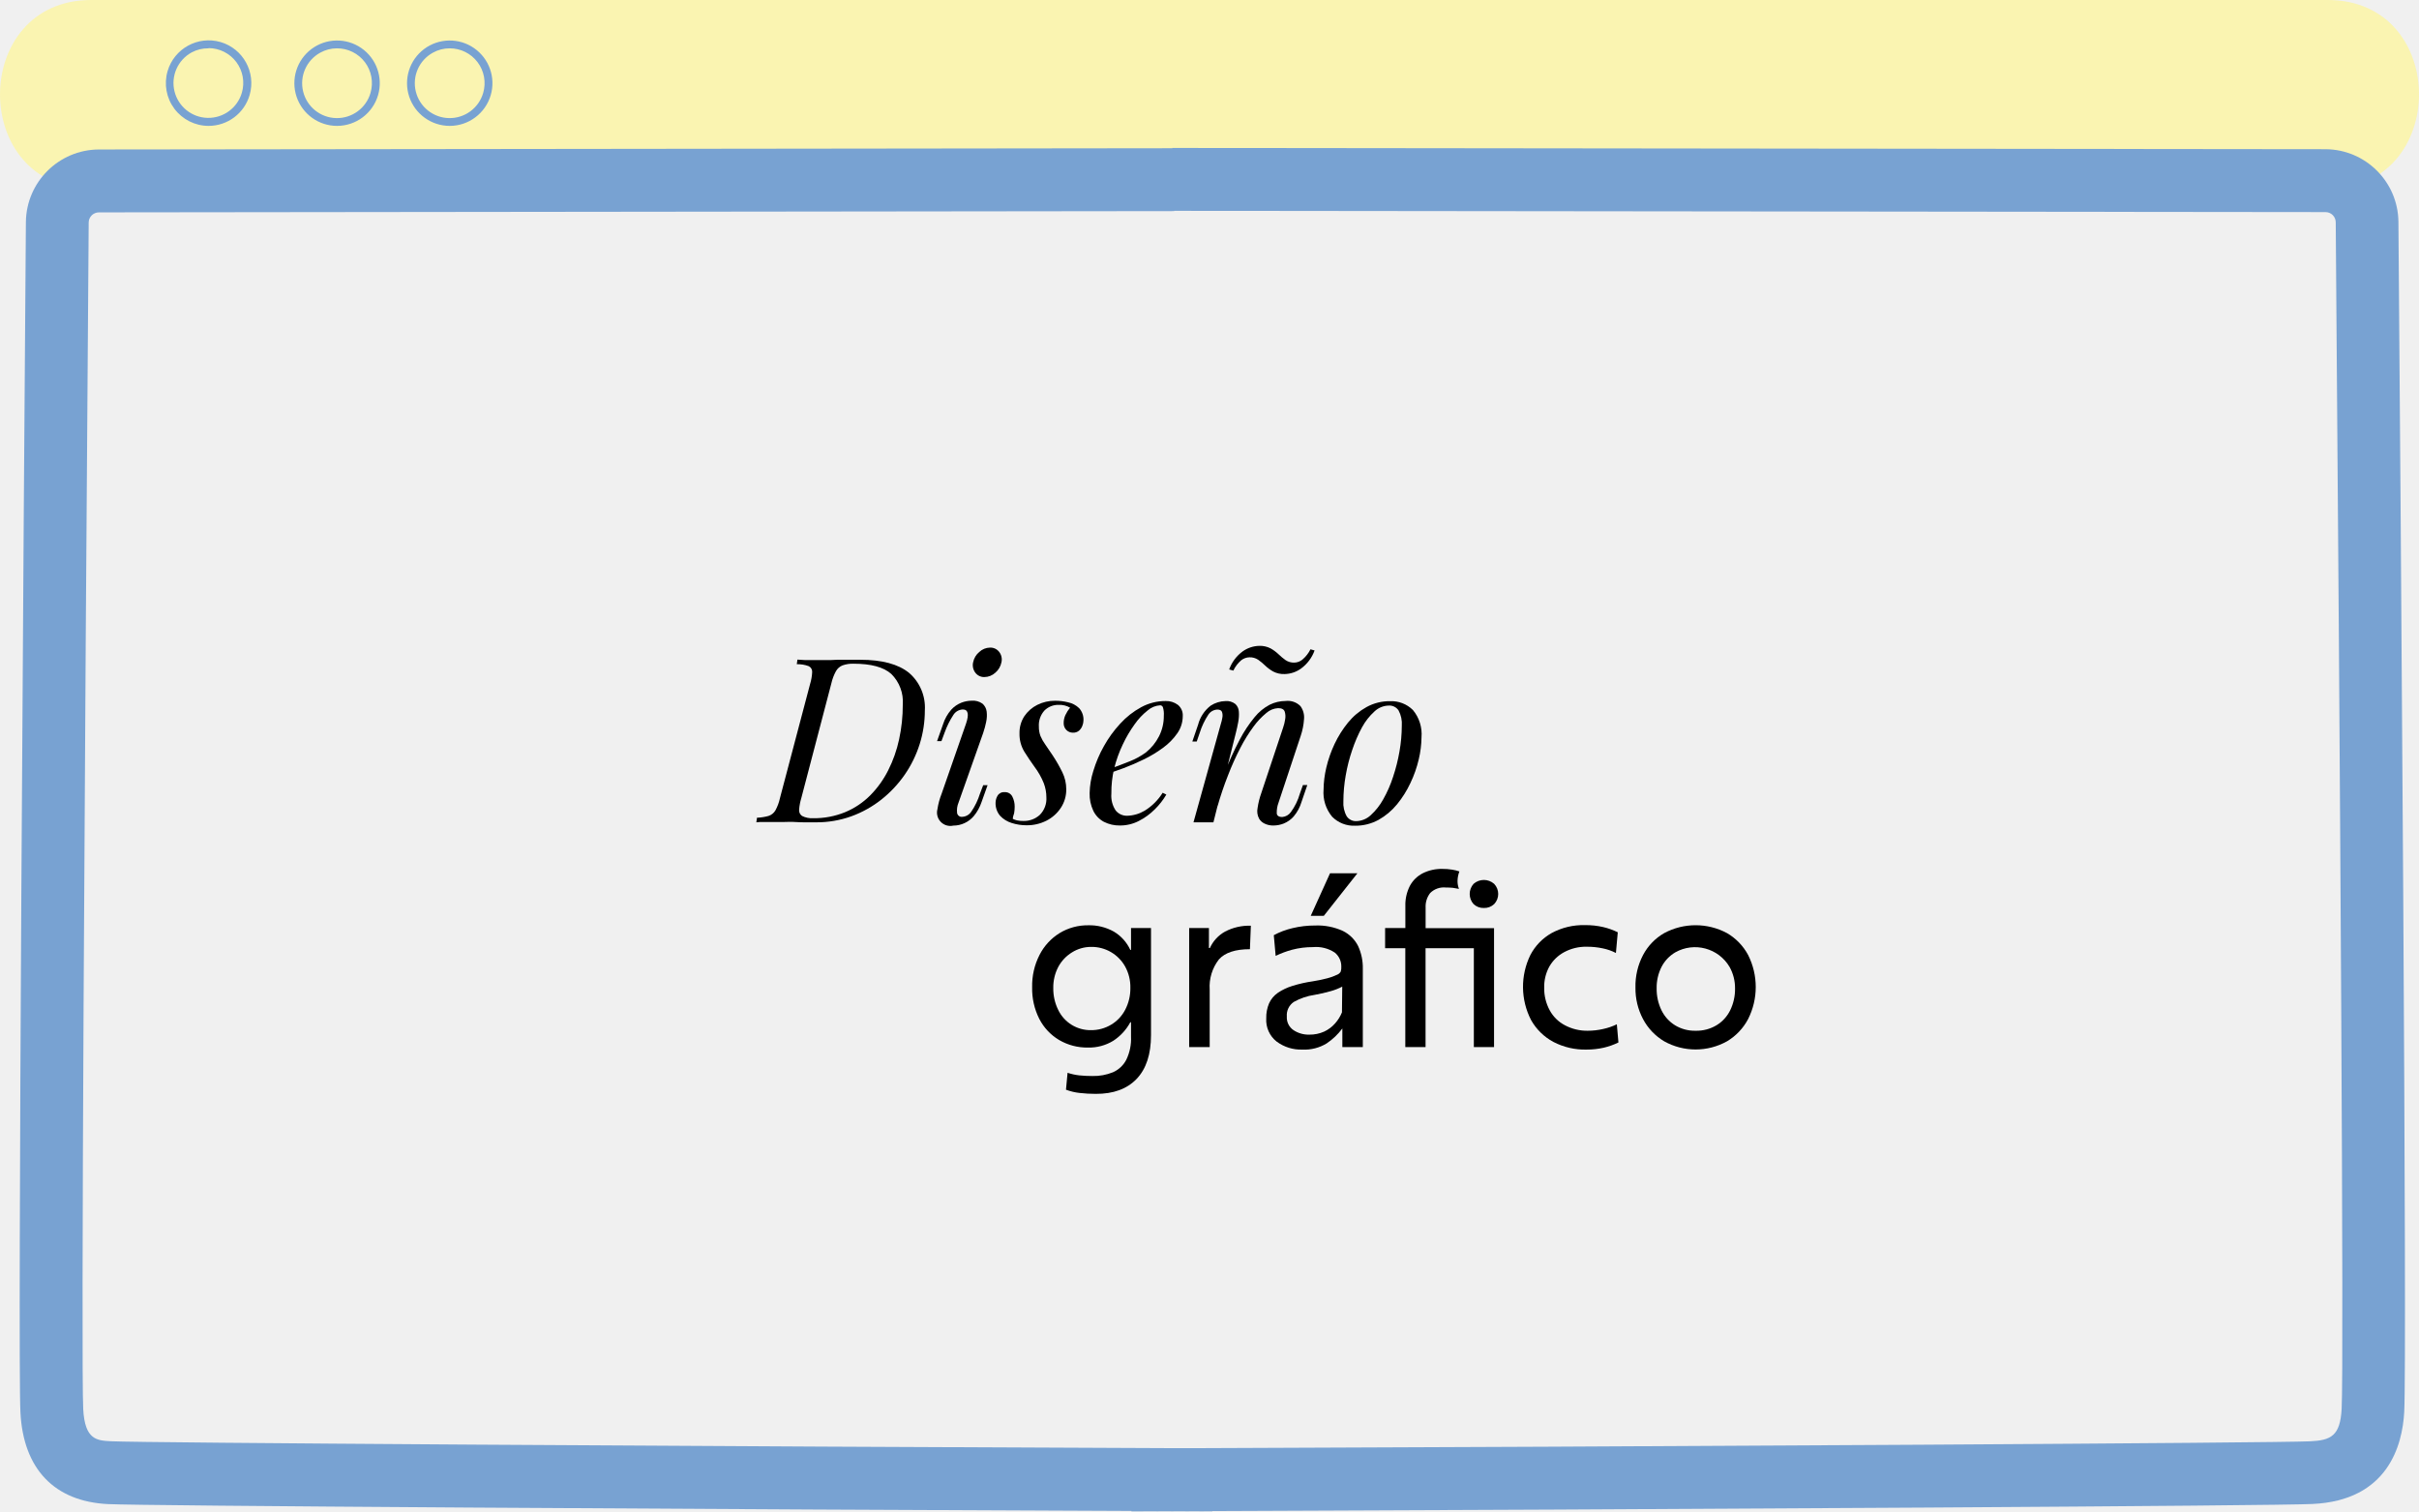
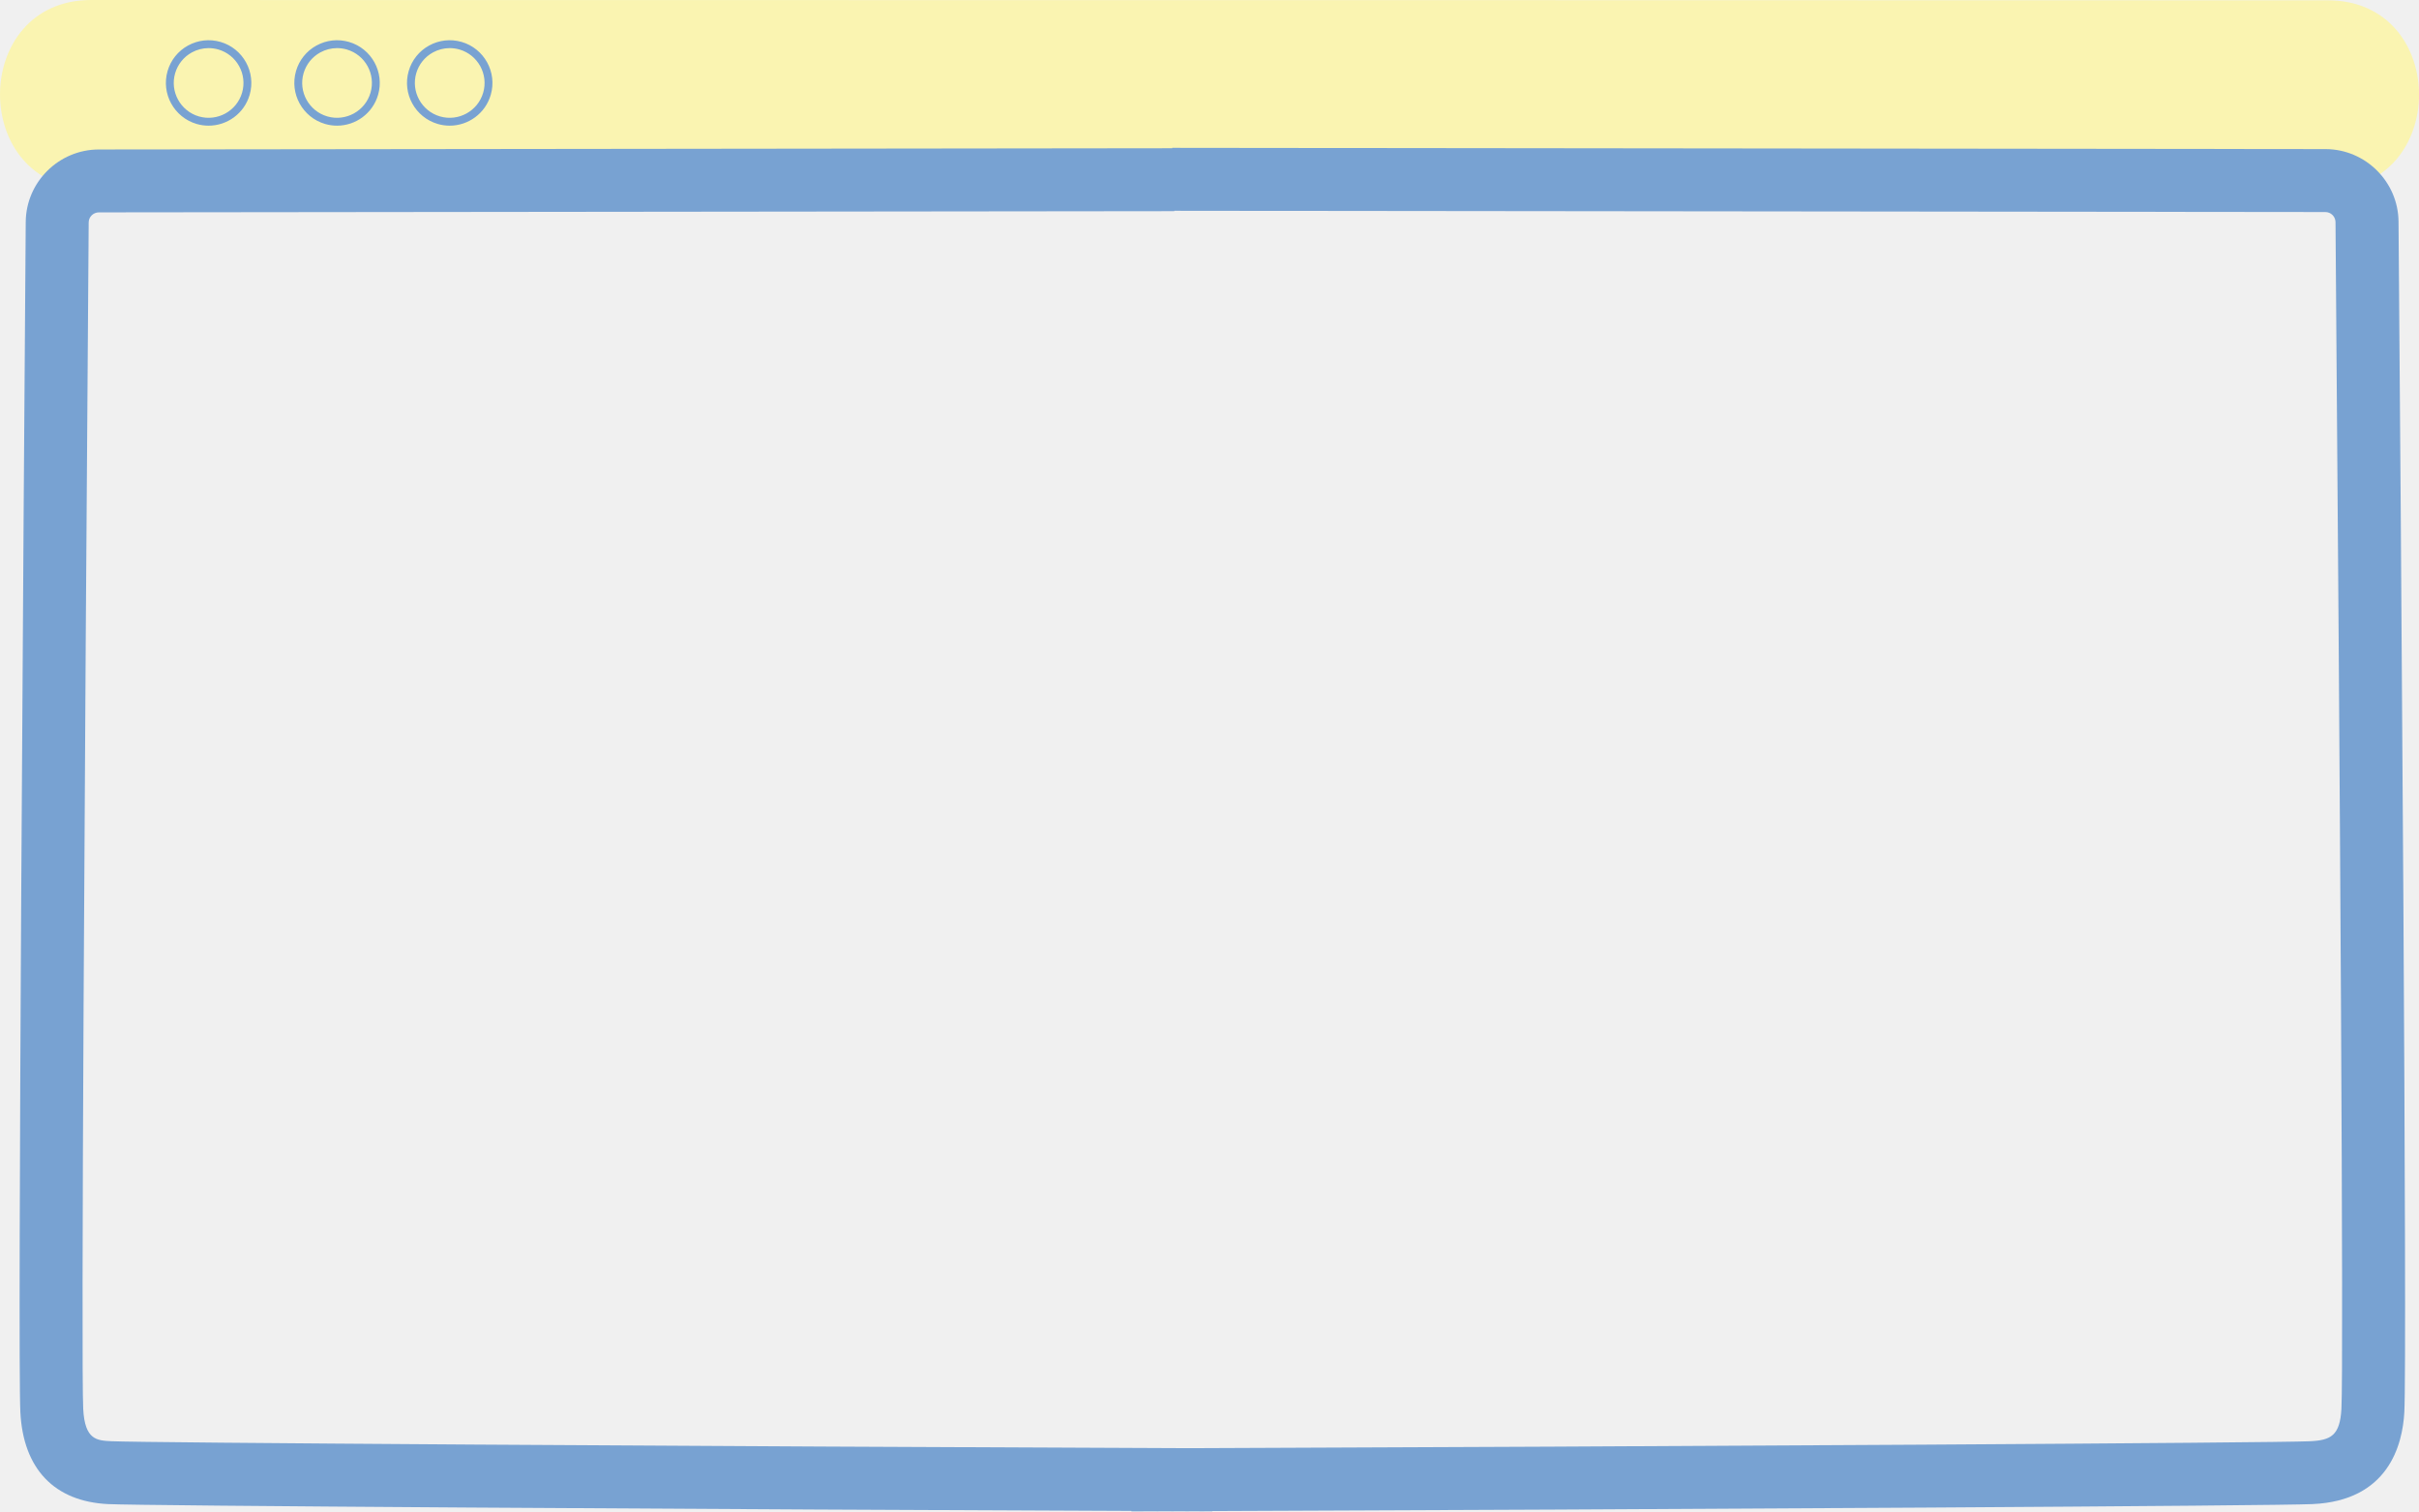
- <svg xmlns="http://www.w3.org/2000/svg" id="Capa_1" data-name="Capa 1" viewBox="0 0 441.85 276.13">
-   <defs>
-     <style>.cls-1{fill:#faf4b1;}.cls-2{fill:#78a2d2;}</style>
-   </defs>
-   <path class="cls-1" d="M16.66,34.49l138.59,0,219.26,0h50.68c22.2,0,22.23-34.49,0-34.49L286.6,0,67.34,0H16.66c-22.19,0-22.23,34.49,0,34.49Z" />
-   <path class="cls-2" d="M221.45,276.12c-99.24-.39-195.39-1-201.72-1.32-9.8-.47-15.49-6.43-16-16.79-.52-10.19.63-169,1-217.45A13.4,13.4,0,0,1,18.05,27.31l196.43-.23,0,11.49L18.06,38.8a1.87,1.87,0,0,0-1.86,1.85c-.75,99.65-1.4,208.93-1,216.78.29,5.66,2.52,5.76,5.09,5.89,6.09.29,103.87.92,201.21,1.3Z" />
-   <path class="cls-2" d="M206.66,276.13l0-11.5c104.13-.37,208.73-1,215.25-1.3,3.88-.17,5.54-1,5.81-5.91.43-7.84-.28-117.15-1.08-216.82a1.87,1.87,0,0,0-1.86-1.85l-210.64-.23,0-11.49,210.63.23A13.4,13.4,0,0,1,438.09,40.5C438.48,89,439.7,247.84,439.15,258c-.33,6-2.94,16.16-16.78,16.78C415.61,275.12,312.79,275.74,206.66,276.13Z" />
-   <path class="cls-2" d="M82.14,23a7.8,7.8,0,1,1,7.5-5.63h0A7.81,7.81,0,0,1,82.14,23Zm0-14.17a6.26,6.26,0,0,0-3.06.79,6.37,6.37,0,1,0,9.18,7.35h0a6.36,6.36,0,0,0-6.12-8.14Z" />
-   <path class="cls-2" d="M61.56,23a7.8,7.8,0,1,1,7.5-5.63h0A7.81,7.81,0,0,1,61.56,23Zm0-14.17a6.26,6.26,0,0,0-3.06.79,6.37,6.37,0,1,0,9.18,7.35h0a6.36,6.36,0,0,0-6.12-8.14Z" />
-   <path class="cls-2" d="M38.1,23a7.81,7.81,0,0,1-7.49-10,7.82,7.82,0,0,1,9.67-5.32,7.82,7.82,0,0,1,5.32,9.67h0A7.81,7.81,0,0,1,38.1,23Zm0-14.17A6.26,6.26,0,0,0,35,9.58a6.37,6.37,0,1,0,9.18,7.35h0A6.36,6.36,0,0,0,38.1,8.79Z" />
-   <path d="M168.93,129.79a20.35,20.35,0,0,1-.94,6.15,20.87,20.87,0,0,1-2.73,5.59,21.21,21.21,0,0,1-4.24,4.53,19.69,19.69,0,0,1-5.49,3.07,18.68,18.68,0,0,1-6.5,1.11c-.42,0-1,0-1.68,0s-1.43,0-2.17-.06-1.42,0-2,0-1.28,0-1.93,0l-1.76,0c-.53,0-1,0-1.34.06l.12-.84a9.07,9.07,0,0,0,2.12-.33,2.27,2.27,0,0,0,1.24-1,8.38,8.38,0,0,0,.84-2.27l5.5-20.83a9,9,0,0,0,.38-2.17,1.12,1.12,0,0,0-.63-1.09,5.71,5.71,0,0,0-2.18-.36l.12-.84,1.43.09c.56,0,1.16,0,1.81,0h1.89c.64,0,1.35,0,2.14-.06l2.29,0,1.91,0c4,0,6.94.8,8.9,2.38A8.35,8.35,0,0,1,168.93,129.79Zm-20.41,19.7a14.94,14.94,0,0,0,5.84-1.1,14.11,14.11,0,0,0,4.58-3.06,18,18,0,0,0,3.29-4.58,23.5,23.5,0,0,0,2-5.67,29.39,29.39,0,0,0,.67-6.34,7.13,7.13,0,0,0-2.1-5.61c-1.4-1.25-3.69-1.87-6.89-1.87a5.53,5.53,0,0,0-2,.3,2.38,2.38,0,0,0-1.22,1.07,8.52,8.52,0,0,0-.84,2.24l-5.5,21a9.66,9.66,0,0,0-.38,2,1.26,1.26,0,0,0,.52,1.2A4,4,0,0,0,148.52,149.49Z" />
-   <path d="M176.45,132.22c.59-1.73.39-2.6-.59-2.6a2.13,2.13,0,0,0-1.72,1,15.24,15.24,0,0,0-1.6,3.23l-.58,1.56h-.8l1.09-3.07a7.52,7.52,0,0,1,1.51-2.69,5,5,0,0,1,1.87-1.28,5.36,5.36,0,0,1,1.83-.35,3,3,0,0,1,2,.54,2.29,2.29,0,0,1,.76,1.43,5.7,5.7,0,0,1-.09,1.91,16.33,16.33,0,0,1-.54,2l-4.5,12.72a3.76,3.76,0,0,0-.27,1.91.85.85,0,0,0,1,.7,2.09,2.09,0,0,0,1.59-.93A12.43,12.43,0,0,0,179,145l.59-1.55h.8l-1.09,3.06a8.06,8.06,0,0,1-1.43,2.59,4.92,4.92,0,0,1-3.74,1.74,2.44,2.44,0,0,1-2.9-3A12.89,12.89,0,0,1,172,145Zm1.3-11.21a3.27,3.27,0,0,1,1.12-1.89,2.9,2.9,0,0,1,1.95-.8,2,2,0,0,1,1.7.8,2.25,2.25,0,0,1,.4,1.89,3.31,3.31,0,0,1-1.11,1.89,3,3,0,0,1-2,.8,2,2,0,0,1-1.66-.8A2.29,2.29,0,0,1,177.75,121Z" />
-   <path d="M185,149.61a3.94,3.94,0,0,0,.73.27,5.07,5.07,0,0,0,1.2.11,4.28,4.28,0,0,0,3-1.11,4.19,4.19,0,0,0,1.2-3.22,7.31,7.31,0,0,0-.48-2.58,13.28,13.28,0,0,0-1.7-3c-.65-.9-1.26-1.81-1.85-2.75a6.14,6.14,0,0,1-.88-3.34,5.5,5.5,0,0,1,.88-3.13,6.22,6.22,0,0,1,2.37-2.08,7.14,7.14,0,0,1,3.26-.75,9.6,9.6,0,0,1,2.39.29,4.09,4.09,0,0,1,2,1.07,3.1,3.1,0,0,1,.78,2.29,2.64,2.64,0,0,1-.19.9,2.22,2.22,0,0,1-.61.91,1.64,1.64,0,0,1-1.13.37,1.66,1.66,0,0,1-1.18-.48,1.71,1.71,0,0,1-.5-1.28,3.44,3.44,0,0,1,.31-1.45,6.3,6.3,0,0,1,.86-1.36,3.84,3.84,0,0,0-2.1-.51,3.54,3.54,0,0,0-2.6,1.05,4,4,0,0,0-1,2.94,4.65,4.65,0,0,0,.29,1.7,7.89,7.89,0,0,0,.87,1.54c.37.53.83,1.2,1.36,2a27,27,0,0,1,1.76,3.07,7,7,0,0,1,.72,3.11,6,6,0,0,1-1,3.42,6.86,6.86,0,0,1-2.62,2.33,7.84,7.84,0,0,1-3.62.84,8.86,8.86,0,0,1-2.73-.42,4.85,4.85,0,0,1-2.12-1.32,3.51,3.51,0,0,1-.82-2.42,2.6,2.6,0,0,1,.36-1.24,1.34,1.34,0,0,1,1.28-.65,1.47,1.47,0,0,1,1.43.82,4,4,0,0,1,.42,1.83,7,7,0,0,1-.1,1.19C185.1,149,185,149.3,185,149.61Z" />
-   <path d="M202,140.71c1.57-.53,3-1.06,4.26-1.58a13.12,13.12,0,0,0,3.05-1.66,9.08,9.08,0,0,0,2.39-2.94,8.1,8.1,0,0,0,.88-3.78,4.12,4.12,0,0,0-.17-1.55.54.54,0,0,0-.5-.34,3.83,3.83,0,0,0-2.27.93,11.8,11.8,0,0,0-2.39,2.54,22.6,22.6,0,0,0-2.16,3.67,23.34,23.34,0,0,0-1.58,4.39A19,19,0,0,0,203,145a4.79,4.79,0,0,0,.8,3.09,2.61,2.61,0,0,0,2.1.95,6.6,6.6,0,0,0,3.19-.93,10.13,10.13,0,0,0,3.28-3.27l.67.33a12.77,12.77,0,0,1-2.1,2.69A11.42,11.42,0,0,1,208,150a7.43,7.43,0,0,1-3.42.82,6.25,6.25,0,0,1-2.94-.67,4.5,4.5,0,0,1-1.93-2,7.07,7.07,0,0,1-.68-3.25,14.28,14.28,0,0,1,.68-4.06,22.41,22.41,0,0,1,1.91-4.49,21.24,21.24,0,0,1,3-4.14,14.54,14.54,0,0,1,3.82-3,9.27,9.27,0,0,1,4.49-1.13,3.53,3.53,0,0,1,2.21.69,2.45,2.45,0,0,1,.9,2.08,5.45,5.45,0,0,1-1,3.13,11,11,0,0,1-2.6,2.64,22,22,0,0,1-3.51,2.12c-1.26.62-2.49,1.15-3.69,1.6s-2.27.81-3.19,1.09Z" />
-   <path d="M221.64,150.24H218l5-18a7.52,7.52,0,0,0,.27-1.11,2,2,0,0,0-.06-1.05c-.11-.29-.39-.44-.84-.44a2.07,2.07,0,0,0-1.64.9,13,13,0,0,0-1.6,3.38l-.54,1.56h-.8l1.05-3.07a6.44,6.44,0,0,1,2.29-3.48,5.13,5.13,0,0,1,2.71-.84,2.55,2.55,0,0,1,1.82.54,2.08,2.08,0,0,1,.63,1.41,7.39,7.39,0,0,1-.12,1.89c-.13.68-.27,1.36-.44,2Zm1.93-8.74a58.46,58.46,0,0,1,2.86-6.34,23.8,23.8,0,0,1,2.73-4.13,8.87,8.87,0,0,1,2.75-2.27,6.56,6.56,0,0,1,2.92-.69,3.26,3.26,0,0,1,2.71.94,3.47,3.47,0,0,1,.65,2.39,12,12,0,0,1-.59,3l-4.07,12.26a5,5,0,0,0-.32,1.87c0,.49.37.74,1,.74a2.15,2.15,0,0,0,1.57-.89,10.77,10.77,0,0,0,1.66-3.4l.55-1.55h.8l-1.05,3.06a7.41,7.41,0,0,1-1.45,2.69,4.88,4.88,0,0,1-1.81,1.28,5.12,5.12,0,0,1-1.82.36,3.5,3.5,0,0,1-1.66-.34,2.31,2.31,0,0,1-1-.88,2.87,2.87,0,0,1-.29-2,14.05,14.05,0,0,1,.67-2.69l4-12a8.05,8.05,0,0,0,.35-1.41,3,3,0,0,0-.06-1.47c-.14-.43-.54-.65-1.22-.65a3.55,3.55,0,0,0-2.14.88,13.4,13.4,0,0,0-2.35,2.5,28.43,28.43,0,0,0-2.39,3.86,49.19,49.19,0,0,0-2.25,5,60,60,0,0,0-1.95,5.77ZM230,118a4.19,4.19,0,0,1,2.08.46,7.16,7.16,0,0,1,1.45,1.07,11.34,11.34,0,0,0,1.28,1.07,2.7,2.7,0,0,0,1.62.46,2.43,2.43,0,0,0,1.49-.57,6,6,0,0,0,1.45-1.86l.75.21a7.08,7.08,0,0,1-2.48,3.31,5.28,5.28,0,0,1-3,1,4.19,4.19,0,0,1-2.08-.46,7.56,7.56,0,0,1-1.45-1.07,10.37,10.37,0,0,0-1.28-1.07,2.69,2.69,0,0,0-1.61-.46,2.51,2.51,0,0,0-1.5.54,5.66,5.66,0,0,0-1.44,1.89l-.76-.21A7,7,0,0,1,227,119,5.41,5.41,0,0,1,230,118Z" />
-   <path d="M241.76,144.24a18.4,18.4,0,0,1,.5-4,22,22,0,0,1,1.51-4.32,19.29,19.29,0,0,1,2.46-3.91,11.71,11.71,0,0,1,3.38-2.83,8.64,8.64,0,0,1,4.29-1.07,5.57,5.57,0,0,1,4.18,1.61,6.9,6.9,0,0,1,1.57,5,18.31,18.31,0,0,1-.5,4,21.28,21.28,0,0,1-1.52,4.33,18.49,18.49,0,0,1-2.45,3.9,11.88,11.88,0,0,1-3.38,2.84,8.75,8.75,0,0,1-4.29,1.07,5.55,5.55,0,0,1-4.18-1.64A6.89,6.89,0,0,1,241.76,144.24Zm11.88-15.33a3.9,3.9,0,0,0-2.58,1.07,11,11,0,0,0-2.27,2.89A25.42,25.42,0,0,0,247,137a30.24,30.24,0,0,0-1.2,4.7,27.55,27.55,0,0,0-.42,4.67,4.94,4.94,0,0,0,.61,2.77,2,2,0,0,0,1.78.88,4,4,0,0,0,2.59-1.07,11.29,11.29,0,0,0,2.29-2.9,22,22,0,0,0,1.8-4.1,31.42,31.42,0,0,0,1.18-4.68,27.3,27.3,0,0,0,.42-4.68,5.08,5.08,0,0,0-.59-2.79A2,2,0,0,0,253.64,128.91Z" />
-   <path d="M206.59,189.37v-2.6h-.13a9.3,9.3,0,0,1-3.11,3.38,8.43,8.43,0,0,1-4.62,1.24,10.11,10.11,0,0,1-5.29-1.39,9.54,9.54,0,0,1-3.61-3.86,12.2,12.2,0,0,1-1.3-5.76,12.38,12.38,0,0,1,1.34-5.9,10.06,10.06,0,0,1,3.67-4,9.85,9.85,0,0,1,5.23-1.43,9.09,9.09,0,0,1,4.69,1.16,7.57,7.57,0,0,1,3,3.34h.13v-4h3.65v19.57q0,5.25-2.63,8t-7.45,2.73a25.56,25.56,0,0,1-3-.17,10.23,10.23,0,0,1-2.45-.59L195,196a10.38,10.38,0,0,0,2.12.47,22.78,22.78,0,0,0,2.42.12,9.35,9.35,0,0,0,3.76-.69,5,5,0,0,0,2.43-2.29A8.77,8.77,0,0,0,206.59,189.37ZM199.32,173a6.53,6.53,0,0,0-3.51,1,7,7,0,0,0-2.5,2.64,8,8,0,0,0-.92,3.87,8.76,8.76,0,0,0,.9,4,6.53,6.53,0,0,0,6,3.7,7,7,0,0,0,3.67-1,6.84,6.84,0,0,0,2.57-2.73,8.41,8.41,0,0,0,.94-4,7.76,7.76,0,0,0-.94-3.87,7,7,0,0,0-6.24-3.61Z" />
-   <path d="M217.21,191.3V169.55h3.61v3.65H221a6.46,6.46,0,0,1,2.77-3,9.48,9.48,0,0,1,4.71-1.07l-.17,4.29q-4,0-5.67,1.87a8.1,8.1,0,0,0-1.68,5.52V191.3Z" />
-   <path d="M245,176.6a3.22,3.22,0,0,0-1.19-2.56,6.19,6.19,0,0,0-4-1,14.54,14.54,0,0,0-3.8.48,17.11,17.11,0,0,0-3,1.12l-.34-3.78a13.7,13.7,0,0,1,3.39-1.28,17.4,17.4,0,0,1,4.17-.49,11.1,11.1,0,0,1,5.07,1,6.14,6.14,0,0,1,2.77,2.75,9.45,9.45,0,0,1,.86,4.16V191.3h-3.74v-3.4a11.62,11.62,0,0,1-2.86,2.73,7.79,7.79,0,0,1-4.45,1.13,7.43,7.43,0,0,1-4.7-1.47,5,5,0,0,1-1.89-4.24,6.62,6.62,0,0,1,.52-2.75,4.69,4.69,0,0,1,1.6-1.91,9.9,9.9,0,0,1,2.65-1.26,23.93,23.93,0,0,1,3.71-.84,26.27,26.27,0,0,0,2.65-.55,9.8,9.8,0,0,0,1.85-.67,1.28,1.28,0,0,0,.63-.57A2.6,2.6,0,0,0,245,176.6Zm.17,3.66a11.08,11.08,0,0,1-2.08.82,29,29,0,0,1-3,.69,10.83,10.83,0,0,0-3.76,1.28,2.92,2.92,0,0,0-1.28,2.67,2.79,2.79,0,0,0,1.22,2.49,5,5,0,0,0,2.9.82,6.41,6.41,0,0,0,2.71-.56,6.08,6.08,0,0,0,2-1.51,7,7,0,0,0,1.24-2Zm-3.36-12.94h-2.39l3.52-7.77h5Z" />
-   <path d="M260.39,191.3h-3.7V173.24H253v-3.69h3.7v-4a7.62,7.62,0,0,1,.82-3.69,5.51,5.51,0,0,1,2.35-2.31,7.69,7.69,0,0,1,3.59-.8,10.32,10.32,0,0,1,1.75.13,7.53,7.53,0,0,1,1.36.33,5.19,5.19,0,0,0-.34,1.72,4,4,0,0,0,.26,1.47c-.37-.08-.73-.14-1.1-.19a12,12,0,0,0-1.3-.06,3.53,3.53,0,0,0-2.85,1,4,4,0,0,0-.84,2.65v3.78H272.9V191.3h-3.69V173.24h-8.82Zm10.66-25.41a2.59,2.59,0,0,1-1.89-.71,2.77,2.77,0,0,1,0-3.7,2.84,2.84,0,0,1,3.76,0,2.68,2.68,0,0,1,0,3.7A2.59,2.59,0,0,1,271.05,165.89Z" />
-   <path d="M295.33,187.14l.29,3.32a12.57,12.57,0,0,1-2.66.95,14.06,14.06,0,0,1-3.17.35,12.48,12.48,0,0,1-6.05-1.4,10.19,10.19,0,0,1-4.08-4,13.24,13.24,0,0,1-.12-11.89,9.81,9.81,0,0,1,3.88-4,12.14,12.14,0,0,1,6.07-1.45,14.18,14.18,0,0,1,3.36.36,12.33,12.33,0,0,1,2.65.95l-.34,3.78a9.22,9.22,0,0,0-2.39-.84,13.55,13.55,0,0,0-2.94-.3,8.34,8.34,0,0,0-4.14,1,6.85,6.85,0,0,0-2.69,2.62,7.65,7.65,0,0,0-.94,3.85,8.38,8.38,0,0,0,1,4.13,6.67,6.67,0,0,0,2.79,2.75,8.61,8.61,0,0,0,4.16,1,12.61,12.61,0,0,0,2.81-.32A11.15,11.15,0,0,0,295.33,187.14Z" />
-   <path d="M298.73,180.42a12.15,12.15,0,0,1,1.39-5.94,10,10,0,0,1,3.86-4,12.14,12.14,0,0,1,11.47,0,10.23,10.23,0,0,1,3.86,4,13,13,0,0,1,0,11.7,10.36,10.36,0,0,1-3.86,4.07,11.78,11.78,0,0,1-11.47,0,10.37,10.37,0,0,1-3.86-4.05A11.93,11.93,0,0,1,298.73,180.42Zm11,7.9a7.1,7.1,0,0,0,3.8-1,6.6,6.6,0,0,0,2.5-2.73,8.82,8.82,0,0,0,.89-4,7.9,7.9,0,0,0-1-3.93A7.33,7.33,0,0,0,306,174a6.56,6.56,0,0,0-2.5,2.64,8.31,8.31,0,0,0-.9,3.93,8.85,8.85,0,0,0,.88,4,6.62,6.62,0,0,0,2.48,2.75A6.93,6.93,0,0,0,309.69,188.32Z" />
+ <svg xmlns="http://www.w3.org/2000/svg" version="1.1" id="Capa_1" x="0px" y="0px" viewBox="0 0 441.85 276.13" style="enable-background:new 0 0 441.85 276.13;" xml:space="preserve">
+   <style type="text/css">
+ 	.st0{fill:#FAF4B1;}
+ 	.st1{fill:#78A2D2;stroke:#000000;stroke-miterlimit:10;}
+ 	.st2{fill:none;stroke:#000000;stroke-miterlimit:10;}
+ 	.st3{fill:none;stroke:#F9F3B0;stroke-width:46;stroke-linecap:round;stroke-linejoin:round;stroke-miterlimit:10;}
+ 	.st4{fill:none;stroke:#66103E;stroke-width:46;stroke-linecap:round;stroke-linejoin:round;stroke-miterlimit:10;}
+ 	.st5{fill:none;stroke:#78A1D1;stroke-width:46;stroke-linecap:round;stroke-linejoin:round;stroke-miterlimit:10;}
+ 	.st6{fill:none;stroke:#FAC49A;stroke-width:46;stroke-linecap:round;stroke-linejoin:round;stroke-miterlimit:10;}
+ 	.st7{fill:none;stroke:#FAF4B1;stroke-width:46;stroke-linecap:round;stroke-linejoin:round;stroke-miterlimit:10;}
+ 	.st8{fill:#78A2D2;}
+ 	.st9{fill:none;stroke:#FAF4B1;stroke-width:30;stroke-linecap:round;stroke-linejoin:round;stroke-miterlimit:10;}
+ 	.st10{fill:#FFFFFF;}
+ 	.st11{fill:#FAC49A;}
+ 	.st12{fill:#66103E;}
+ 	.st13{fill:none;stroke:#FAC49A;stroke-width:20;stroke-linecap:round;stroke-linejoin:round;stroke-miterlimit:10;}
+ 	.st14{fill:none;stroke:#78A2D2;stroke-width:8;stroke-miterlimit:10;}
+ 	.st15{fill:none;stroke:#78A2D2;stroke-miterlimit:10;}
+ 	.st16{fill:none;stroke:#66103E;stroke-width:8;stroke-miterlimit:10;}
+ 	.st17{fill:#66103E;stroke:#66103E;stroke-miterlimit:10;}
+ 	.st18{fill:none;stroke:#FAC49A;stroke-width:7;stroke-miterlimit:10;}
+ 	.st19{fill:none;stroke:#FAC49A;stroke-width:13;stroke-miterlimit:10;}
+ 	.st20{fill:none;stroke:#FAC49A;stroke-width:8;stroke-miterlimit:10;}
+ 	.st21{fill:none;stroke:#FAC49A;stroke-width:5;stroke-miterlimit:10;}
+ 	.st22{fill:none;stroke:#FAF4B1;stroke-width:8;stroke-miterlimit:10;}
+ 	.st23{fill:none;stroke:#66103E;stroke-width:10;stroke-miterlimit:10;}
+ 	.st24{fill:none;stroke:#78A2D2;stroke-width:10;stroke-miterlimit:10;}
+ 	.st25{fill:none;stroke:#66103E;stroke-width:4;stroke-miterlimit:10;}
+ 	.st26{fill:#78A2D2;stroke:#66103E;stroke-width:6;stroke-miterlimit:10;}
+ 	.st27{fill:#66103E;stroke:#000000;stroke-miterlimit:10;}
+ 	.st28{fill:#FAC49A;stroke:#000000;stroke-miterlimit:10;}
+ 	.st29{fill:#FAF4B1;stroke:#000000;stroke-miterlimit:10;}
+ </style>
+   <g>
+     <g>
+       <g>
+         <g>
+           <path class="st0" d="M16.66,34.49c46.2,0.01,92.39,0.01,138.59,0.02c73.09,0.01,146.18,0.02,219.27,0.03      c16.89,0,33.79,0,50.68,0.01c22.19,0,22.23-34.49,0-34.49C379,0.04,332.8,0.04,286.6,0.03C213.52,0.02,140.43,0.01,67.34,0.01      C50.44,0,33.55,0,16.66,0C-5.53,0-5.57,34.49,16.66,34.49L16.66,34.49z" />
+         </g>
+       </g>
+       <g>
+         <g>
+           <path class="st8" d="M221.45,276.12c-99.24-0.39-195.39-1.01-201.71-1.32c-9.8-0.47-15.5-6.43-16.02-16.79      C3.19,247.82,4.34,89,4.7,40.56c0.05-7.3,6.04-13.24,13.35-13.25l196.44-0.23l0.01,11.5L18.06,38.8c-1.02,0-1.86,0.83-1.86,1.84      c-0.75,99.65-1.4,208.93-1,216.78c0.29,5.66,2.51,5.76,5.09,5.89c6.09,0.29,103.87,0.92,201.21,1.3L221.45,276.12z" />
+         </g>
+         <g>
+           <path class="st8" d="M206.66,276.13l-0.04-11.5c104.12-0.38,208.73-1.01,215.25-1.31c3.88-0.17,5.54-1.03,5.81-5.91      c0.43-7.84-0.28-117.15-1.08-216.83c-0.01-1.01-0.84-1.84-1.86-1.84l-210.63-0.23l0.01-11.5l210.64,0.23      c7.3,0.01,13.29,5.95,13.35,13.25c0.39,48.45,1.61,207.34,1.06,217.54c-0.33,6-2.94,16.16-16.77,16.77      C415.61,275.12,312.79,275.74,206.66,276.13z" />
+         </g>
+       </g>
+       <g>
+         <path class="st8" d="M82.14,22.96c-0.72,0-1.45-0.1-2.17-0.31c-4.13-1.2-6.52-5.54-5.32-9.67c0.58-2,1.91-3.66,3.73-4.66     s3.93-1.24,5.94-0.66c4.13,1.2,6.52,5.54,5.32,9.67h0C88.65,20.74,85.53,22.96,82.14,22.96z M82.14,8.79     c-1.06,0-2.11,0.27-3.06,0.79c-1.49,0.82-2.57,2.17-3.05,3.8c-0.98,3.37,0.97,6.91,4.34,7.89c3.37,0.98,6.91-0.97,7.89-4.34l0,0     c0.98-3.37-0.97-6.91-4.34-7.89C83.33,8.87,82.73,8.79,82.14,8.79z" />
+       </g>
+       <g>
+         <path class="st8" d="M61.56,22.96c-0.72,0-1.45-0.1-2.17-0.31c-4.13-1.2-6.52-5.54-5.32-9.67c0.58-2,1.91-3.66,3.73-4.66     c1.83-1,3.93-1.24,5.94-0.66c4.13,1.2,6.52,5.54,5.32,9.67h0C68.07,20.74,64.95,22.96,61.56,22.96z M61.56,8.79     c-1.06,0-2.11,0.27-3.06,0.79c-1.49,0.82-2.57,2.17-3.05,3.8c-0.98,3.37,0.97,6.91,4.34,7.89c3.37,0.98,6.91-0.97,7.89-4.34l0,0     c0.98-3.37-0.97-6.91-4.34-7.89C62.75,8.87,62.15,8.79,61.56,8.79z" />
+       </g>
+       <g>
+         <path class="st8" d="M38.1,22.96c-0.72,0-1.45-0.1-2.17-0.31c-4.13-1.2-6.52-5.54-5.32-9.67c0.58-2,1.91-3.66,3.73-4.66     c1.83-1,3.93-1.24,5.94-0.66c4.13,1.2,6.52,5.54,5.32,9.67h0C44.61,20.74,41.49,22.96,38.1,22.96z M38.1,8.79     c-1.06,0-2.11,0.27-3.06,0.79c-1.49,0.82-2.57,2.17-3.05,3.8c-0.98,3.37,0.97,6.91,4.34,7.89c3.37,0.98,6.91-0.97,7.89-4.34l0,0     c0.98-3.37-0.97-6.91-4.34-7.89C39.29,8.87,38.69,8.79,38.1,8.79z" />
+       </g>
+     </g>
+   </g>
</svg>
